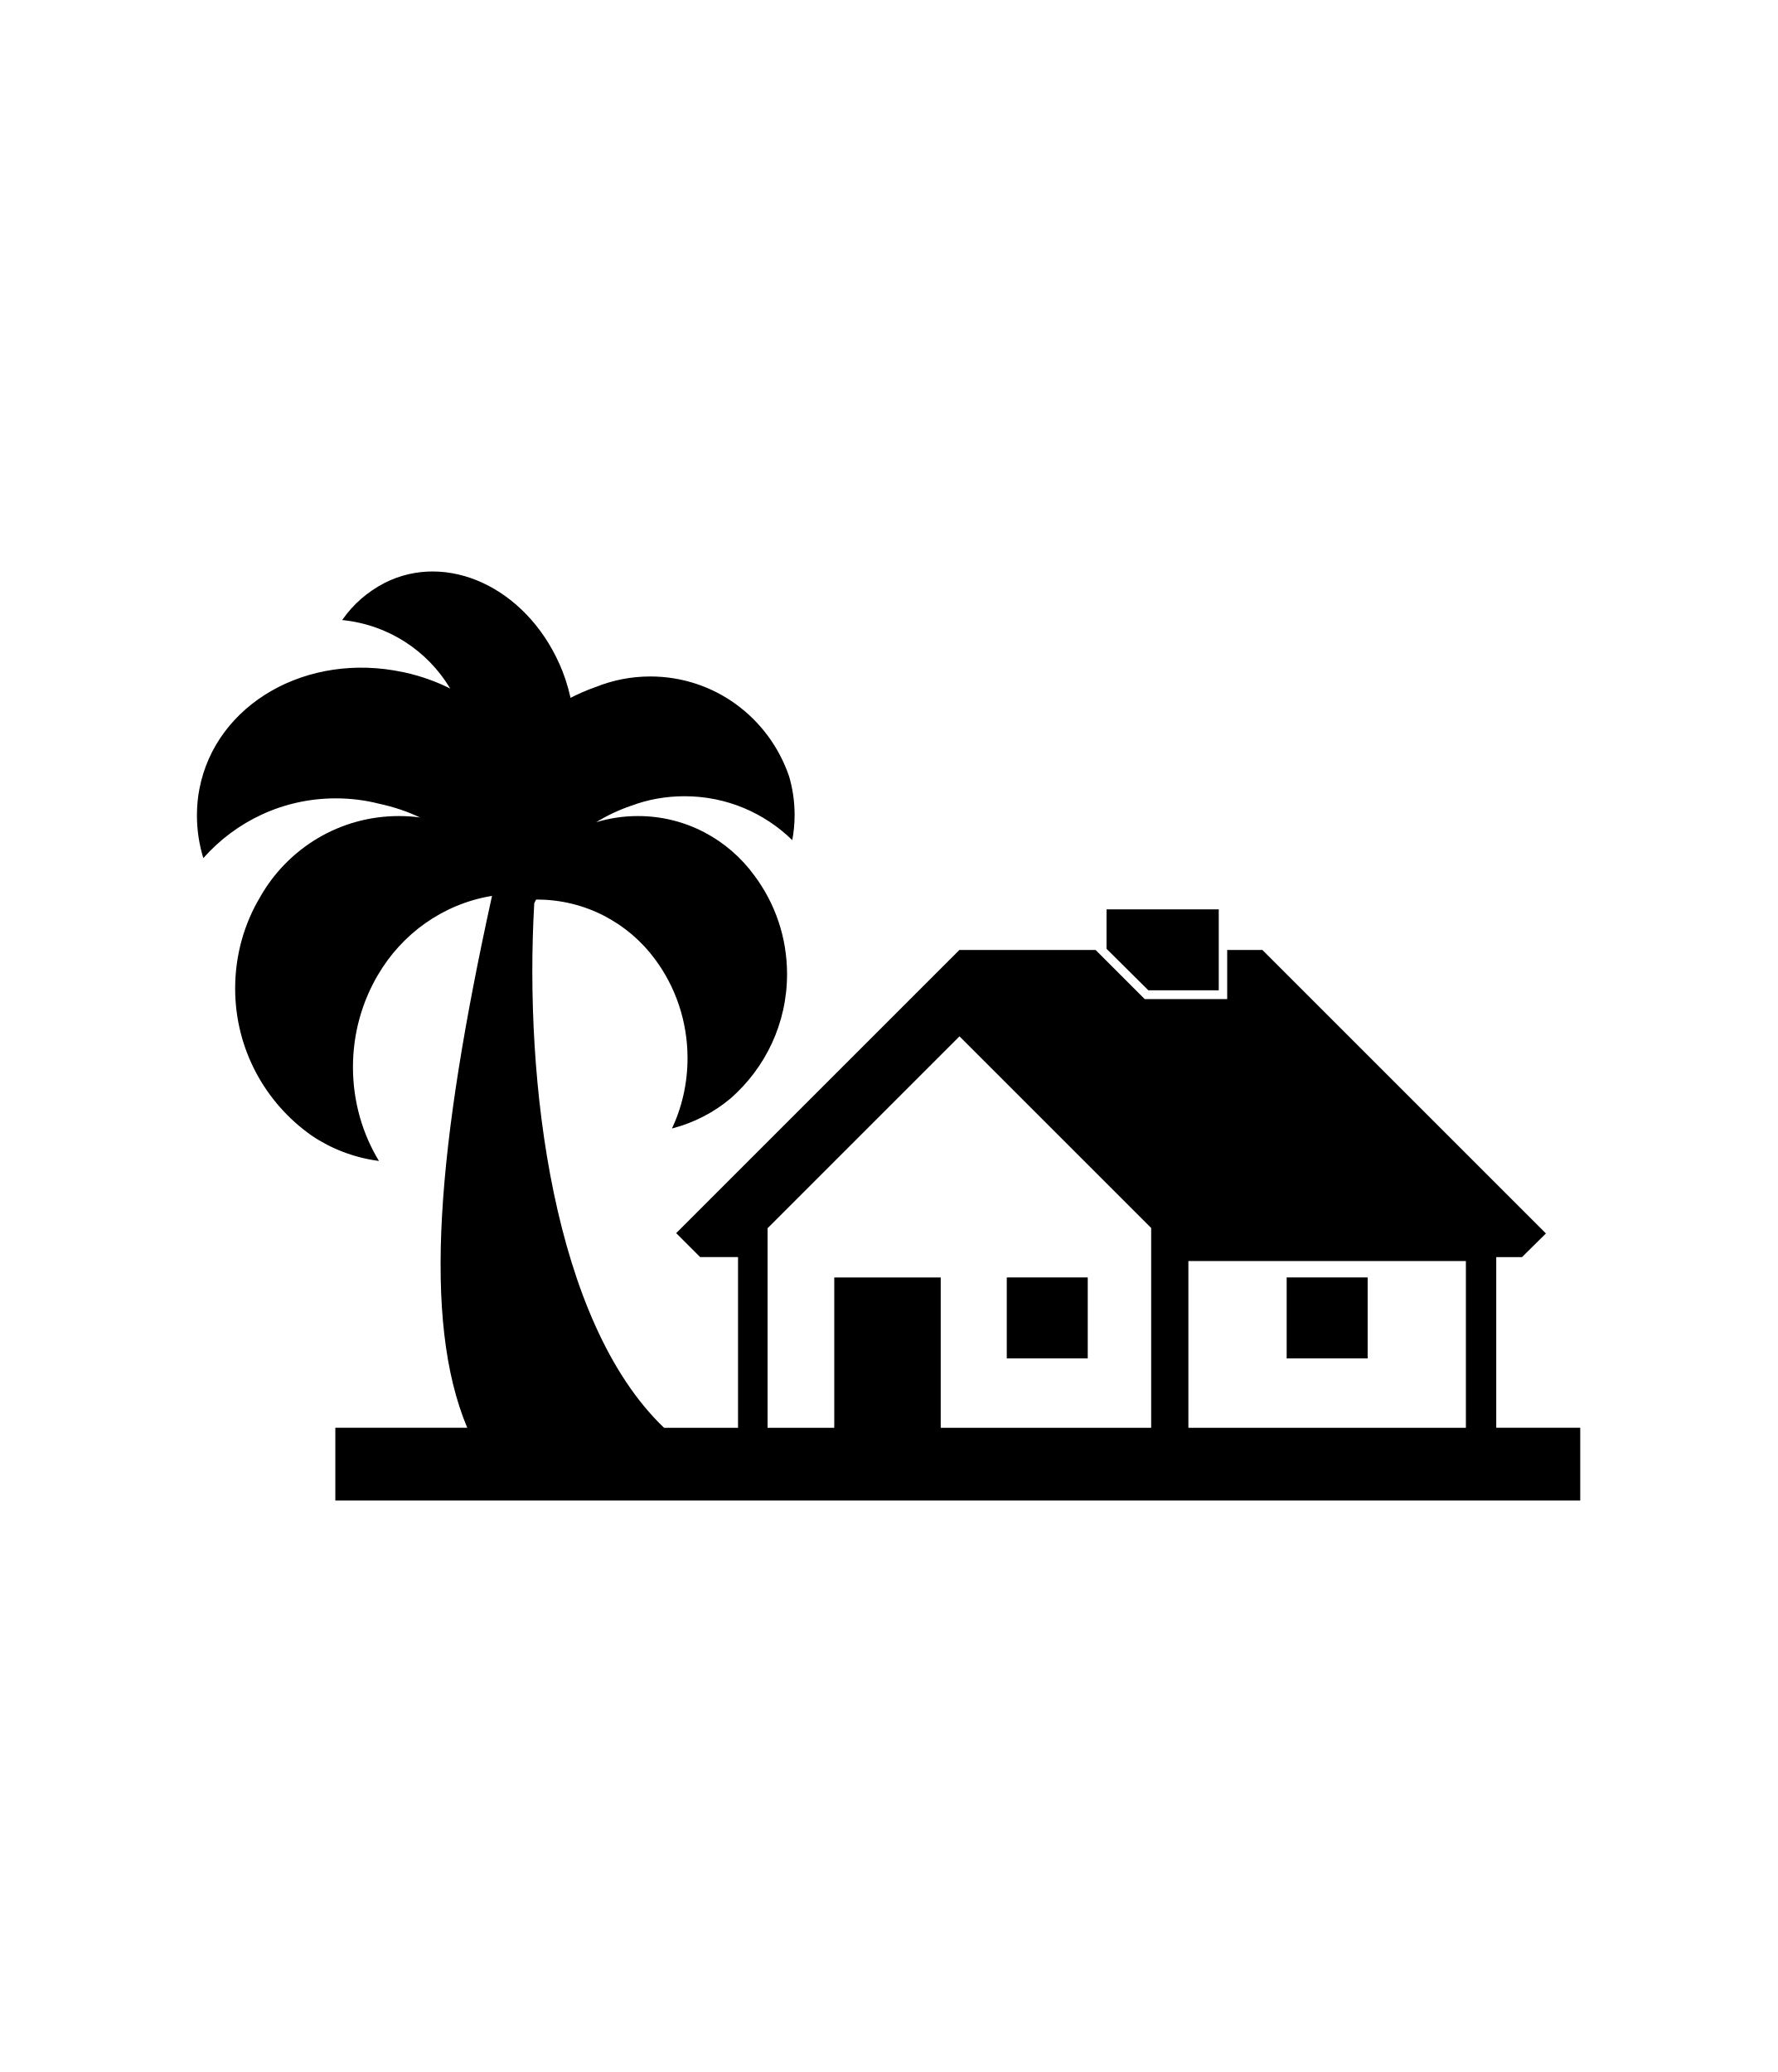
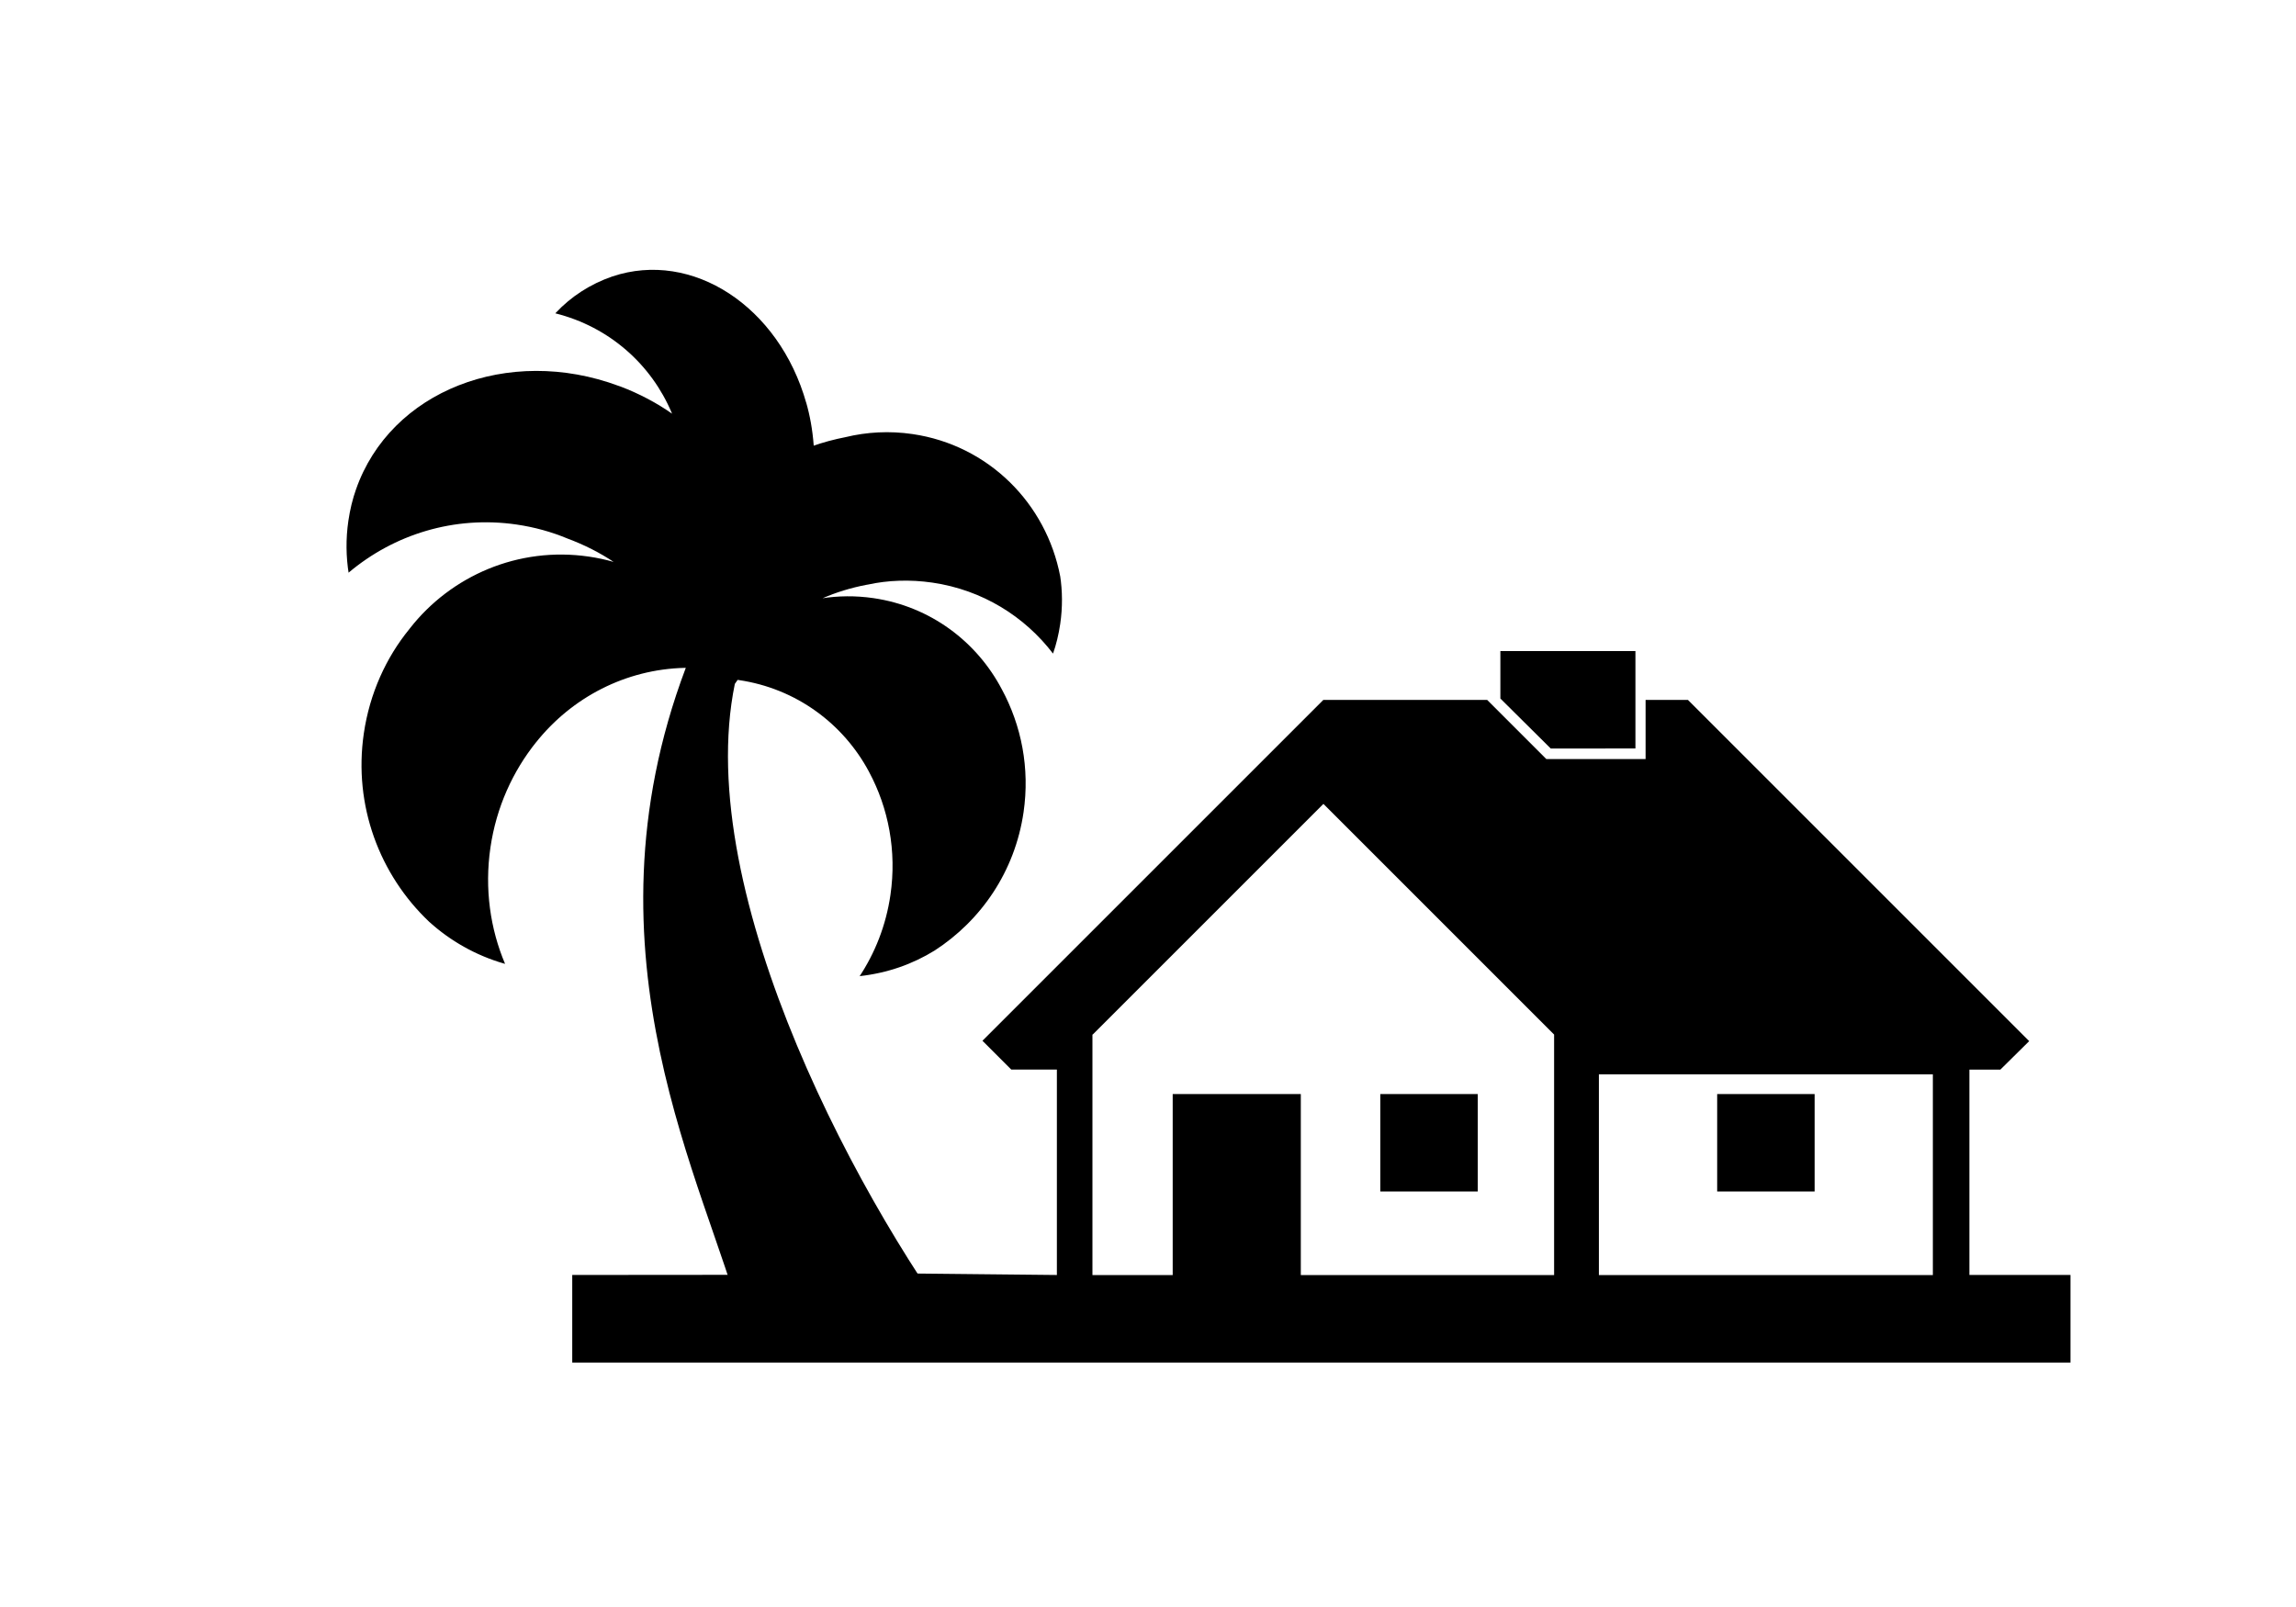
- <svg xmlns="http://www.w3.org/2000/svg" viewBox="5.837 3.274 35.208 41.054" fill="#000000">
-   <g transform="matrix(0.767171, 0, 0, 0.767171, 9.739326, 14.60063)" style="">
-     <path d="M 20.912 18.228 L 23.003 18.228 L 23.003 20.319 L 20.912 20.319 L 20.912 18.228 Z" />
-     <path d="M 28.14 18.228 L 30.231 18.228 L 30.231 20.319 L 28.14 20.319 L 28.14 18.228 Z" />
-     <path d="M 26.386 10.812 L 26.386 8.722 L 23.488 8.722 L 23.488 9.74 L 24.569 10.813 L 26.386 10.812 Z" />
-     <path d="M 33.552 22.112 L 33.552 17.703 L 34.217 17.703 L 34.835 17.092 L 27.513 9.77 L 26.604 9.77 L 26.604 11.039 L 24.474 11.039 L 23.205 9.77 L 19.689 9.77 L 12.375 17.084 L 12.993 17.702 L 13.972 17.702 L 13.972 22.111 L 12.061 22.111 C 9.203 19.377 8.443 13.176 8.71 8.563 L 8.757 8.469 L 8.78 8.469 C 10.03 8.469 11.138 9.075 11.828 10.009 L 11.835 10.019 C 12.355 10.722 12.668 11.607 12.668 12.564 C 12.668 13.224 12.52 13.849 12.254 14.408 L 12.265 14.382 C 12.848 14.23 13.355 13.962 13.783 13.602 L 13.777 13.607 C 14.675 12.821 15.238 11.674 15.238 10.394 C 15.238 9.439 14.924 8.558 14.394 7.848 L 14.402 7.859 C 13.72 6.917 12.625 6.312 11.387 6.312 C 11.001 6.312 10.63 6.371 10.28 6.48 L 10.306 6.473 C 10.571 6.308 10.876 6.162 11.197 6.051 L 11.229 6.041 C 11.634 5.888 12.103 5.8 12.592 5.8 C 13.675 5.8 14.656 6.233 15.373 6.934 L 15.372 6.933 C 15.411 6.737 15.433 6.511 15.433 6.28 C 15.433 5.921 15.379 5.574 15.279 5.248 L 15.286 5.273 C 14.765 3.768 13.36 2.707 11.707 2.707 C 11.208 2.707 10.732 2.804 10.295 2.98 L 10.32 2.971 C 10.054 3.064 9.831 3.162 9.618 3.274 L 9.647 3.26 C 9.572 2.924 9.473 2.63 9.346 2.351 L 9.358 2.38 C 8.478 0.407 6.46 -0.525 4.847 0.29 C 4.4 0.521 4.032 0.845 3.757 1.24 L 3.751 1.25 C 4.94 1.369 5.95 2.042 6.53 3.003 L 6.539 3.019 C 6.19 2.842 5.785 2.696 5.36 2.602 L 5.326 2.596 C 2.846 2.063 0.486 3.41 0.063 5.611 C 0.022 5.817 -0.001 6.055 -0.001 6.297 C -0.001 6.689 0.06 7.068 0.172 7.423 L 0.165 7.397 C 1.005 6.449 2.225 5.855 3.584 5.855 C 3.972 5.855 4.348 5.903 4.708 5.995 L 4.676 5.988 C 5.085 6.074 5.447 6.198 5.786 6.361 L 5.757 6.348 C 5.594 6.325 5.406 6.312 5.215 6.312 C 3.684 6.312 2.349 7.148 1.64 8.388 L 1.629 8.408 C 1.225 9.082 0.986 9.896 0.986 10.765 C 0.986 12.333 1.763 13.719 2.954 14.559 L 2.969 14.569 C 3.46 14.901 4.046 15.131 4.678 15.217 L 4.699 15.219 C 4.278 14.527 4.028 13.691 4.028 12.796 C 4.028 11.923 4.265 11.105 4.679 10.404 L 4.667 10.426 C 5.29 9.353 6.349 8.59 7.594 8.378 L 7.619 8.374 C 6.202 14.827 5.81 19.323 6.979 22.11 L 3.573 22.11 L 3.573 23.99 L 35.721 23.99 L 35.721 22.11 L 33.552 22.11 L 33.552 22.112 Z M 25.602 17.805 L 32.768 17.805 L 32.768 22.112 L 25.602 22.112 L 25.602 17.805 Z M 14.741 16.951 L 19.691 12.001 L 24.641 16.951 L 24.641 22.112 L 19.206 22.112 L 19.206 18.228 L 16.457 18.228 L 16.457 22.112 L 14.735 22.112 L 14.735 16.951 L 14.741 16.951 Z" />
+ <svg xmlns="http://www.w3.org/2000/svg" id="e71vIT0rXVE1" viewBox="0 0 10 7" shape-rendering="geometricPrecision" text-rendering="geometricPrecision" style="background-color:transparent">
+   <g transform="translate(-110.3869-119.8303)">
+     <g transform="matrix(.202981 0 0 0.202981 112.154 120.896)">
+       <g>
+         <path d="M26.386,10.812v-2.09h-2.898v1.018l1.081,1.073Z" transform="translate(-.000005 0)" />
+         <path d="M33.552,22.112v-4.409h.665l.618-.611L27.513,9.77h-.909v1.269h-2.13L23.205,9.77h-3.516l-7.314,7.314.618.618h.979v4.409c-12.516-.123,4.956-.001-10.399-.001v1.88h32.148v-1.88h-2.169Zm-7.95-4.307h7.166v4.307h-7.166Zm-10.861-.854l4.95-4.95l4.95,4.95v5.161h-5.435v-3.884h-2.749v3.884h-1.722v-5.161Z" transform="translate(-.000005 0)" />
+         <path d="M20.912,18.228h2.091v2.091h-2.091Z" transform="translate(-.000005 0)" />
+         <path d="M28.14,18.228h2.091v2.091h-2.091Z" transform="translate(-.000005 0)" />
+       </g>
+       <g id="e71vIT0rXVE9_tr" transform="translate(15.66941,26.09117) rotate(8.303318)">
+         <path d="M12.061,22.111C9.203,19.377,4.577,13.176,4.844,8.563l.047-.094h.023c1.25,0,2.358.606,3.048,1.54l.007.01c.52.703.833,1.588.833,2.545c0,.66-.148,1.285-.414,1.844l.011-.026c.583-.152,1.09-.42,1.518-.78l-.006.005c.898-.786,1.461-1.933,1.461-3.213c0-.955-.314-1.836-.844-2.546l.008.011c-.682-.942-1.777-1.547-3.015-1.547-.386,0-.757.059-1.107.168l.026-.007c.265-.165.57-.311.891-.422l.032-.01c.405-.153.874-.241,1.363-.241c1.083,0,2.064.433,2.781,1.134l-.001-.001c.039-.196.061-.422.061-.653c0-.359-.054-.706-.154-1.032l.007.025c-.521-1.505-1.926-2.566-3.579-2.566-.499,0-.975.097-1.412.273l.025-.009c-.266.093-.489.191-.702.303l.029-.014c-.075-.336-.174-.63-.301-.909l.012.029c-.88-1.973-2.898-2.905-4.511-2.09-.447.231-.815.555-1.09.95l-.006.01c1.189.119,2.199.792,2.779,1.753l.009.016c-.349-.177-.754-.323-1.179-.417l-.034-.006c-2.48-.533-4.84.814-5.263,3.015-.041.206-.064.444-.064.686c0,.392.061.771.173,1.126l-.007-.026c.84-.948,2.06-1.542,3.419-1.542.388,0,.764.048,1.124.14l-.032-.007c.409.086.771.21,1.11.373l-.029-.013c-.163-.023-.351-.036-.542-.036-1.531,0-2.866.836-3.575,2.076l-.011.02c-.404.674-.643,1.488-.643,2.357c0,1.568.777,2.954,1.968,3.794l.015.01c.493.329,1.077.562,1.709.648l.021.002c-.421-.692-.671-1.528-.671-2.423c0-.873.237-1.691.651-2.392l-.012.022c.623-1.073,1.682-1.836,2.927-2.048l.025-.004C2.336,14.827,5.81,19.323,6.979,22.11c-.008.488.008.188,5.082.001Z" transform="translate(-15.76814,-23.81012)" />
+       </g>
+     </g>
  </g>
</svg>
